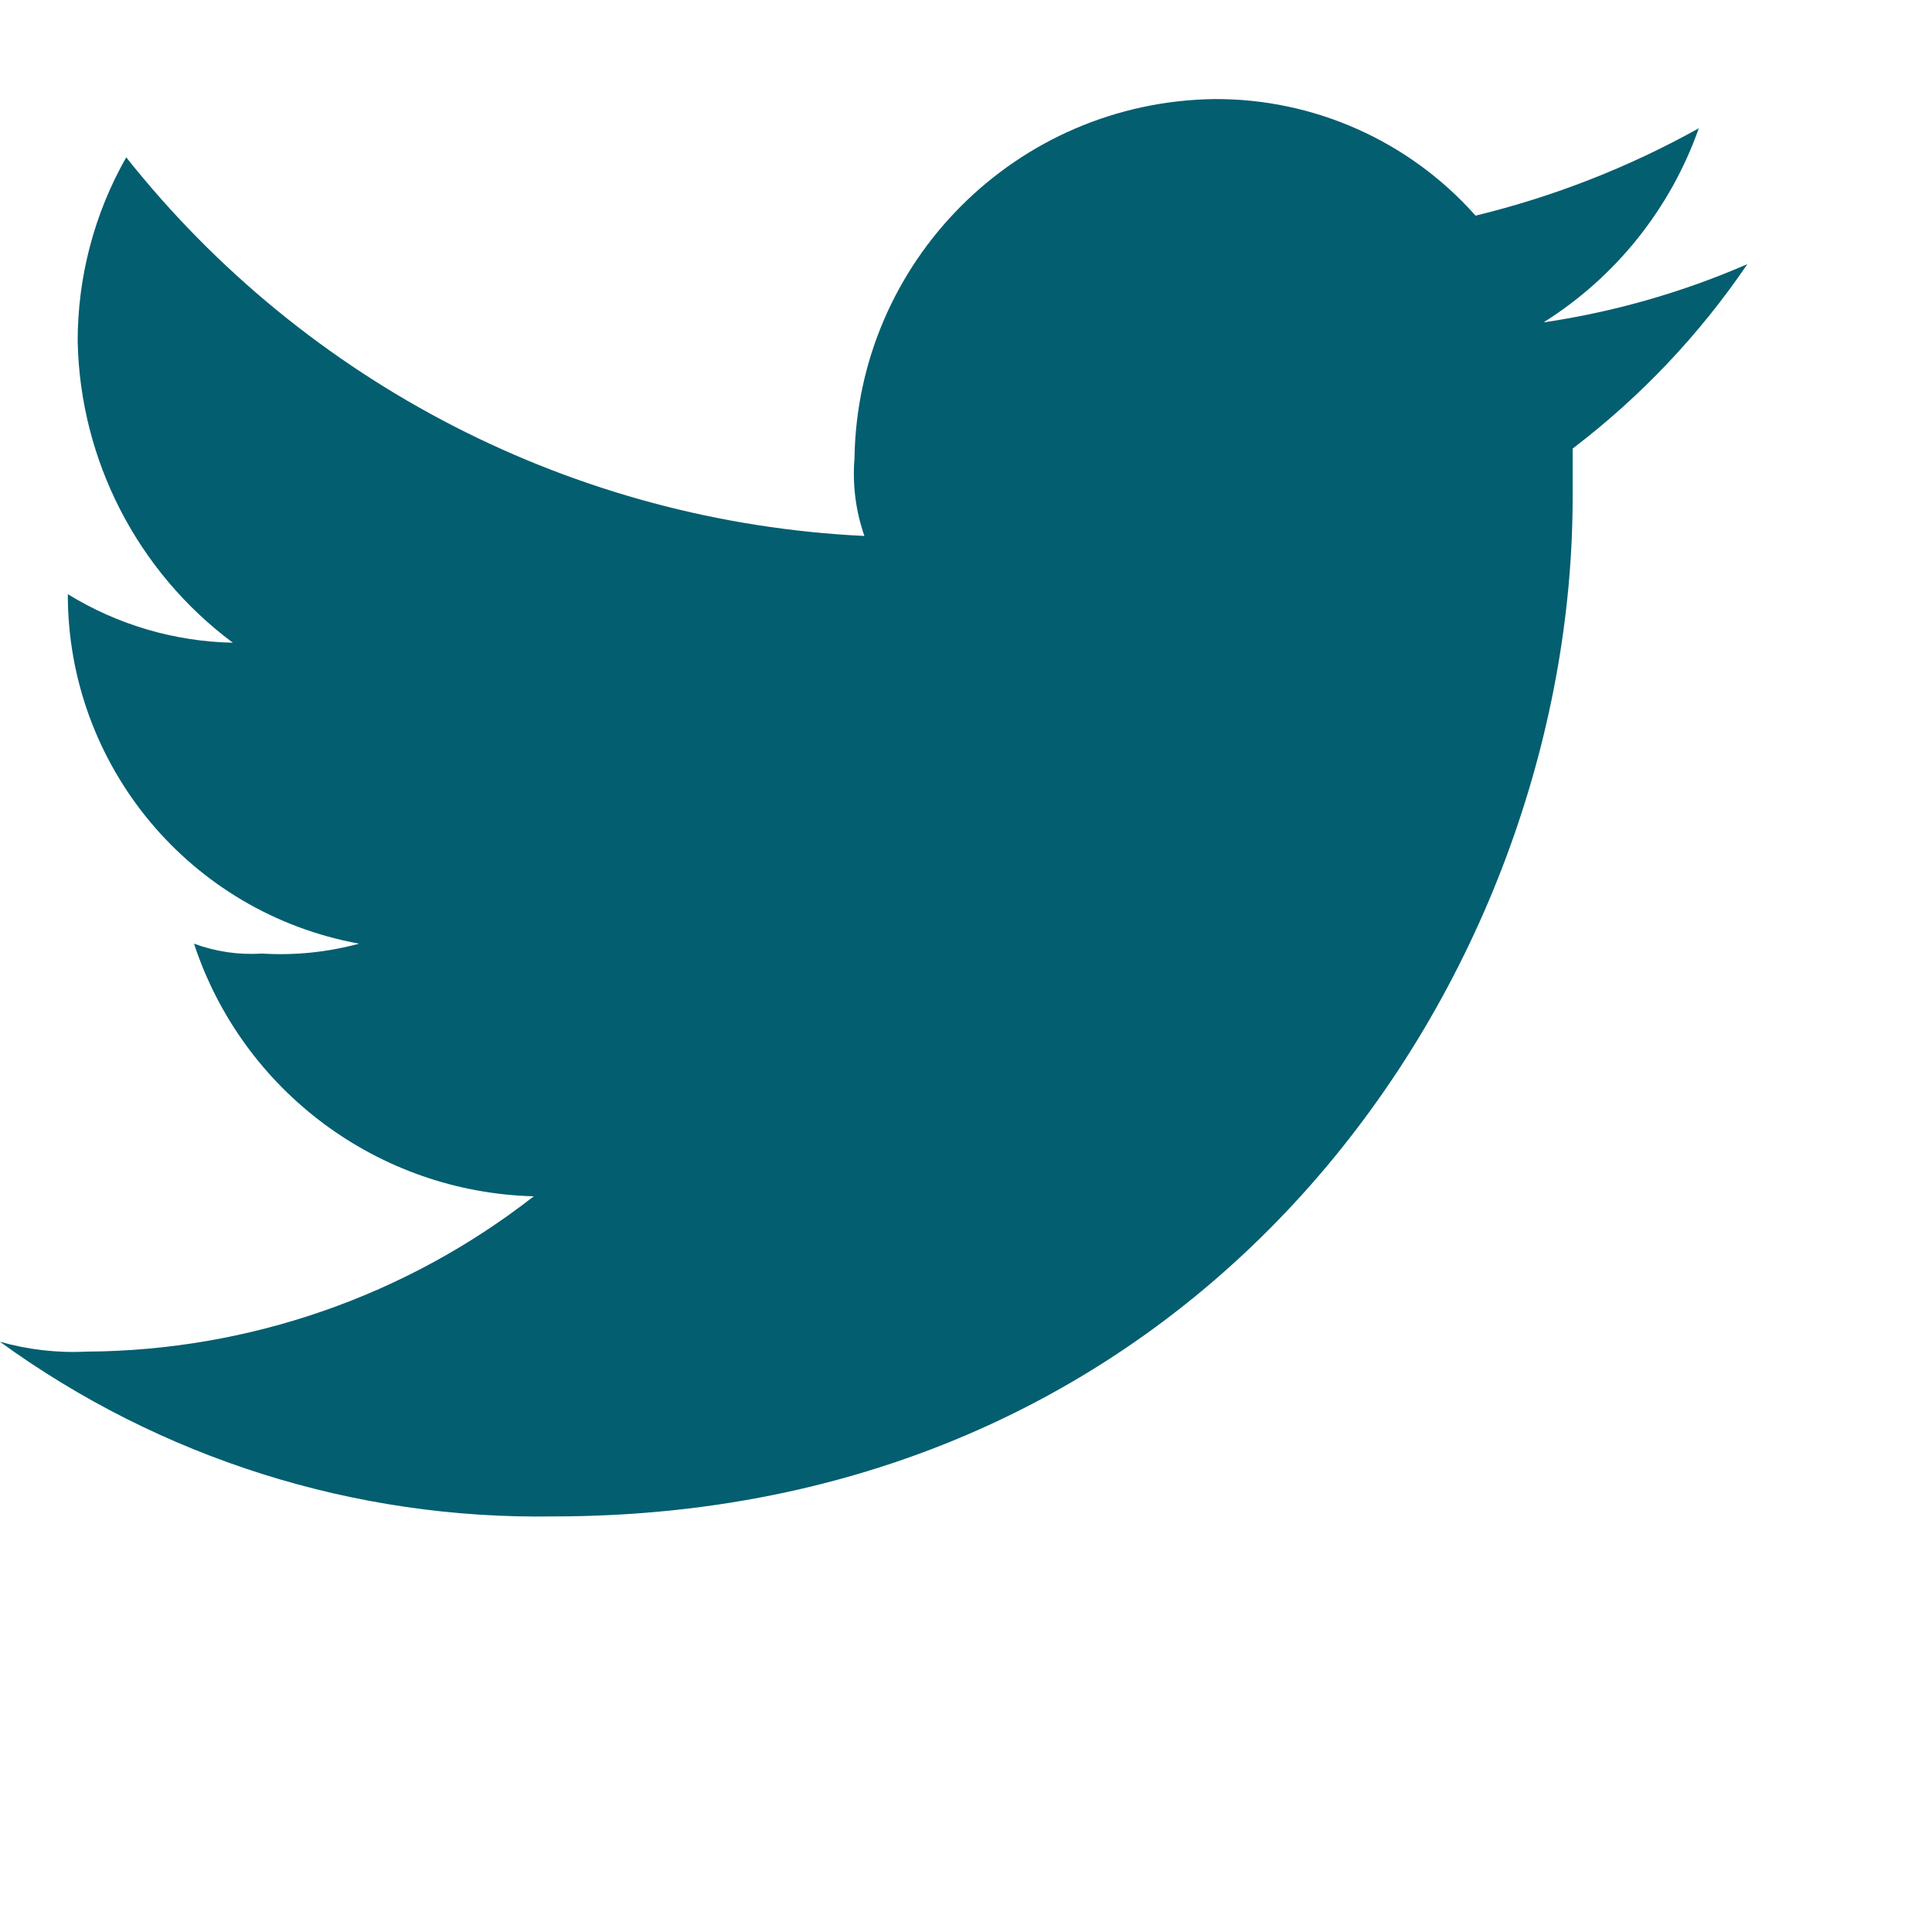
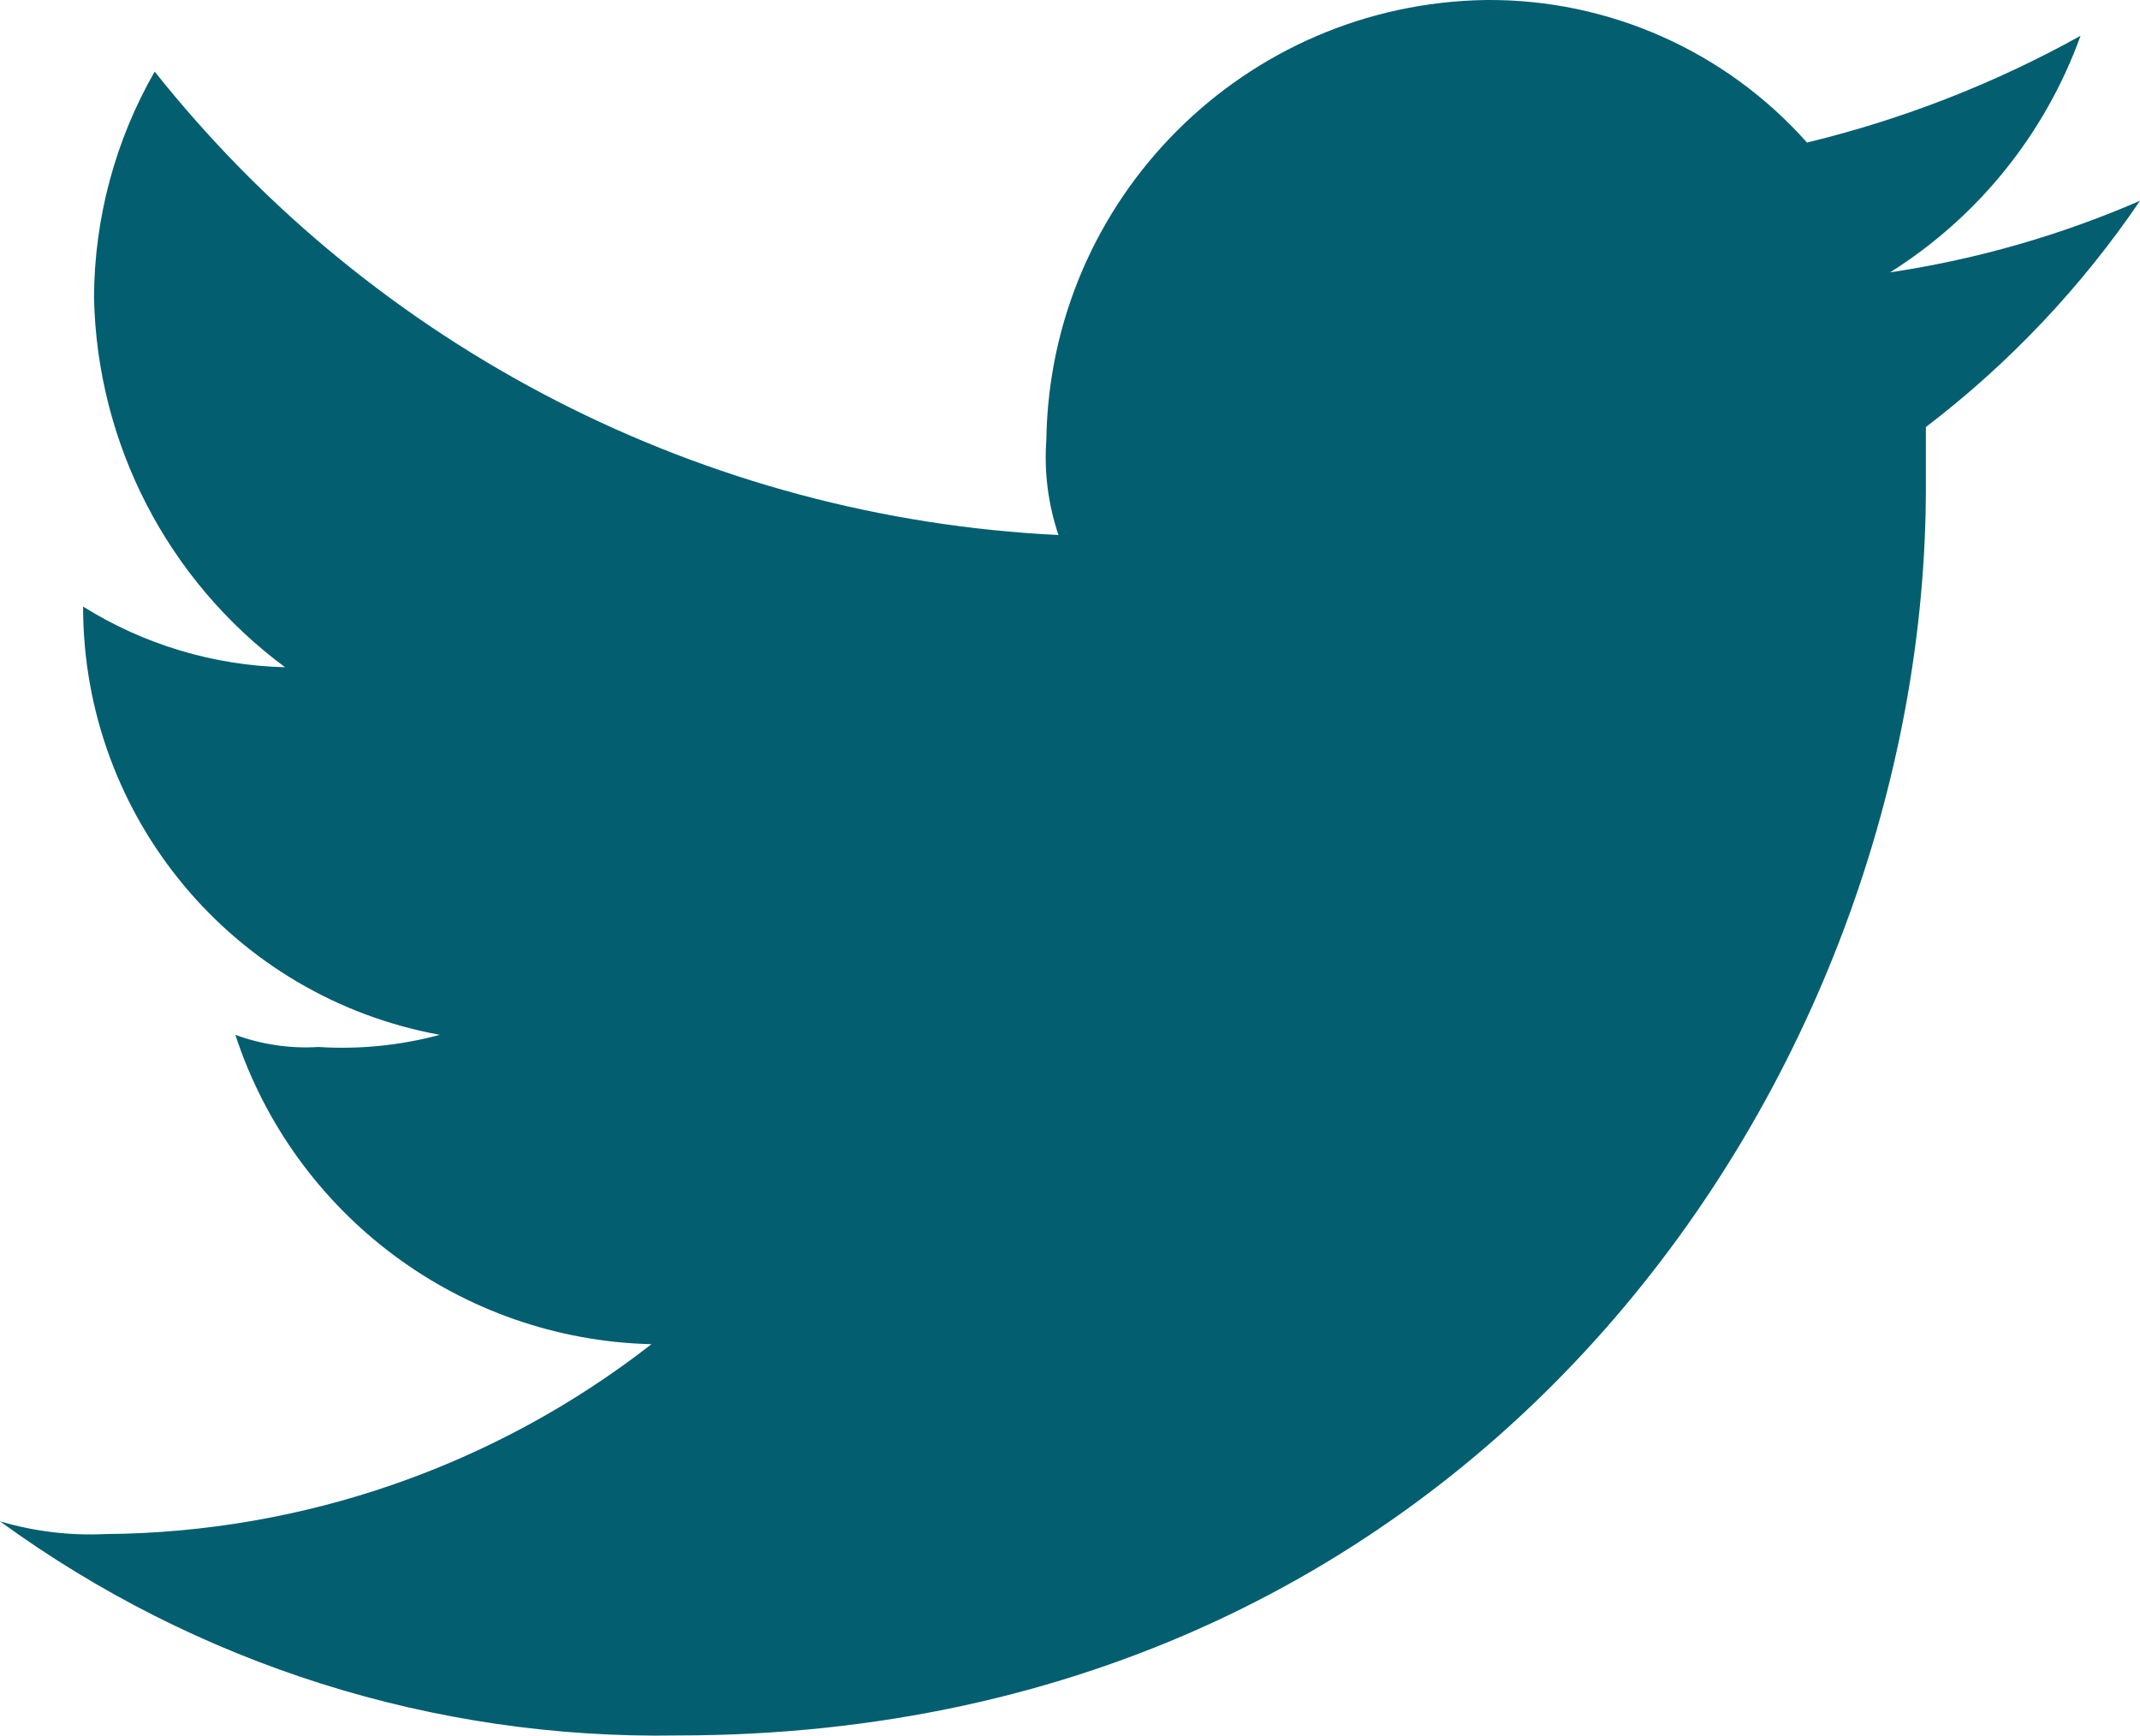
- <svg xmlns="http://www.w3.org/2000/svg" id="Twitter" width="39" height="39" viewBox="0 0 39 39">
-   <rect id="Rectangle_1457" data-name="Rectangle 1457" width="39" height="39" fill="none" />
-   <path id="Tracé_2" data-name="Tracé 2" d="M49.17,30.611c13.326,0,20.576-10.974,20.576-20.576v-.98a15.93,15.93,0,0,0,3.527-3.723,16.268,16.268,0,0,1-4.115,1.176,7.624,7.624,0,0,0,3.135-3.919,17.974,17.974,0,0,1-4.507,1.764A7,7,0,0,0,62.5,2a7.363,7.363,0,0,0-7.251,7.251,3.82,3.82,0,0,0,.2,1.568A20.261,20.261,0,0,1,40.548,3.176a7.5,7.5,0,0,0-.98,3.723A7.786,7.786,0,0,0,42.7,12.974a6.606,6.606,0,0,1-3.331-.98h0a7.162,7.162,0,0,0,5.879,7.055,6.041,6.041,0,0,1-1.96.2,3.335,3.335,0,0,1-1.372-.2,7.424,7.424,0,0,0,6.859,5.1,14.8,14.8,0,0,1-9.014,3.135,5.426,5.426,0,0,1-1.764-.2,18.5,18.5,0,0,0,11.17,3.527" transform="translate(-38)" fill="#035e70" fill-rule="evenodd" />
+ <svg xmlns="http://www.w3.org/2000/svg" viewBox="0 0 35.28 28.61">
+   <defs>
+     <style>.cls-1{fill:#035e70;fill-rule:evenodd;}</style>
+   </defs>
+   <g id="Calque_2" data-name="Calque 2">
+     <g id="Twitter">
+       <path id="Tracé_2" data-name="Tracé 2" class="cls-1" d="M11.17,28.61c13.33,0,20.58-11,20.58-20.57v-1a16,16,0,0,0,3.53-3.73,16.46,16.46,0,0,1-4.12,1.18A7.69,7.69,0,0,0,34.3.59a18,18,0,0,1-4.51,1.76A7,7,0,0,0,24.5,0a7.36,7.36,0,0,0-7.25,7.25,4,4,0,0,0,.2,1.57A20.29,20.29,0,0,1,2.55,1.18a7.55,7.55,0,0,0-1,3.72A7.78,7.78,0,0,0,4.7,11a6.59,6.59,0,0,1-3.33-1h0a7.17,7.17,0,0,0,5.88,7.06,6.17,6.17,0,0,1-2,.2,3.36,3.36,0,0,1-1.37-.2,7.41,7.41,0,0,0,6.86,5.1,14.82,14.82,0,0,1-9,3.13A5.24,5.24,0,0,1,0,25.08a18.42,18.42,0,0,0,11.17,3.53" />
+     </g>
+   </g>
</svg>
